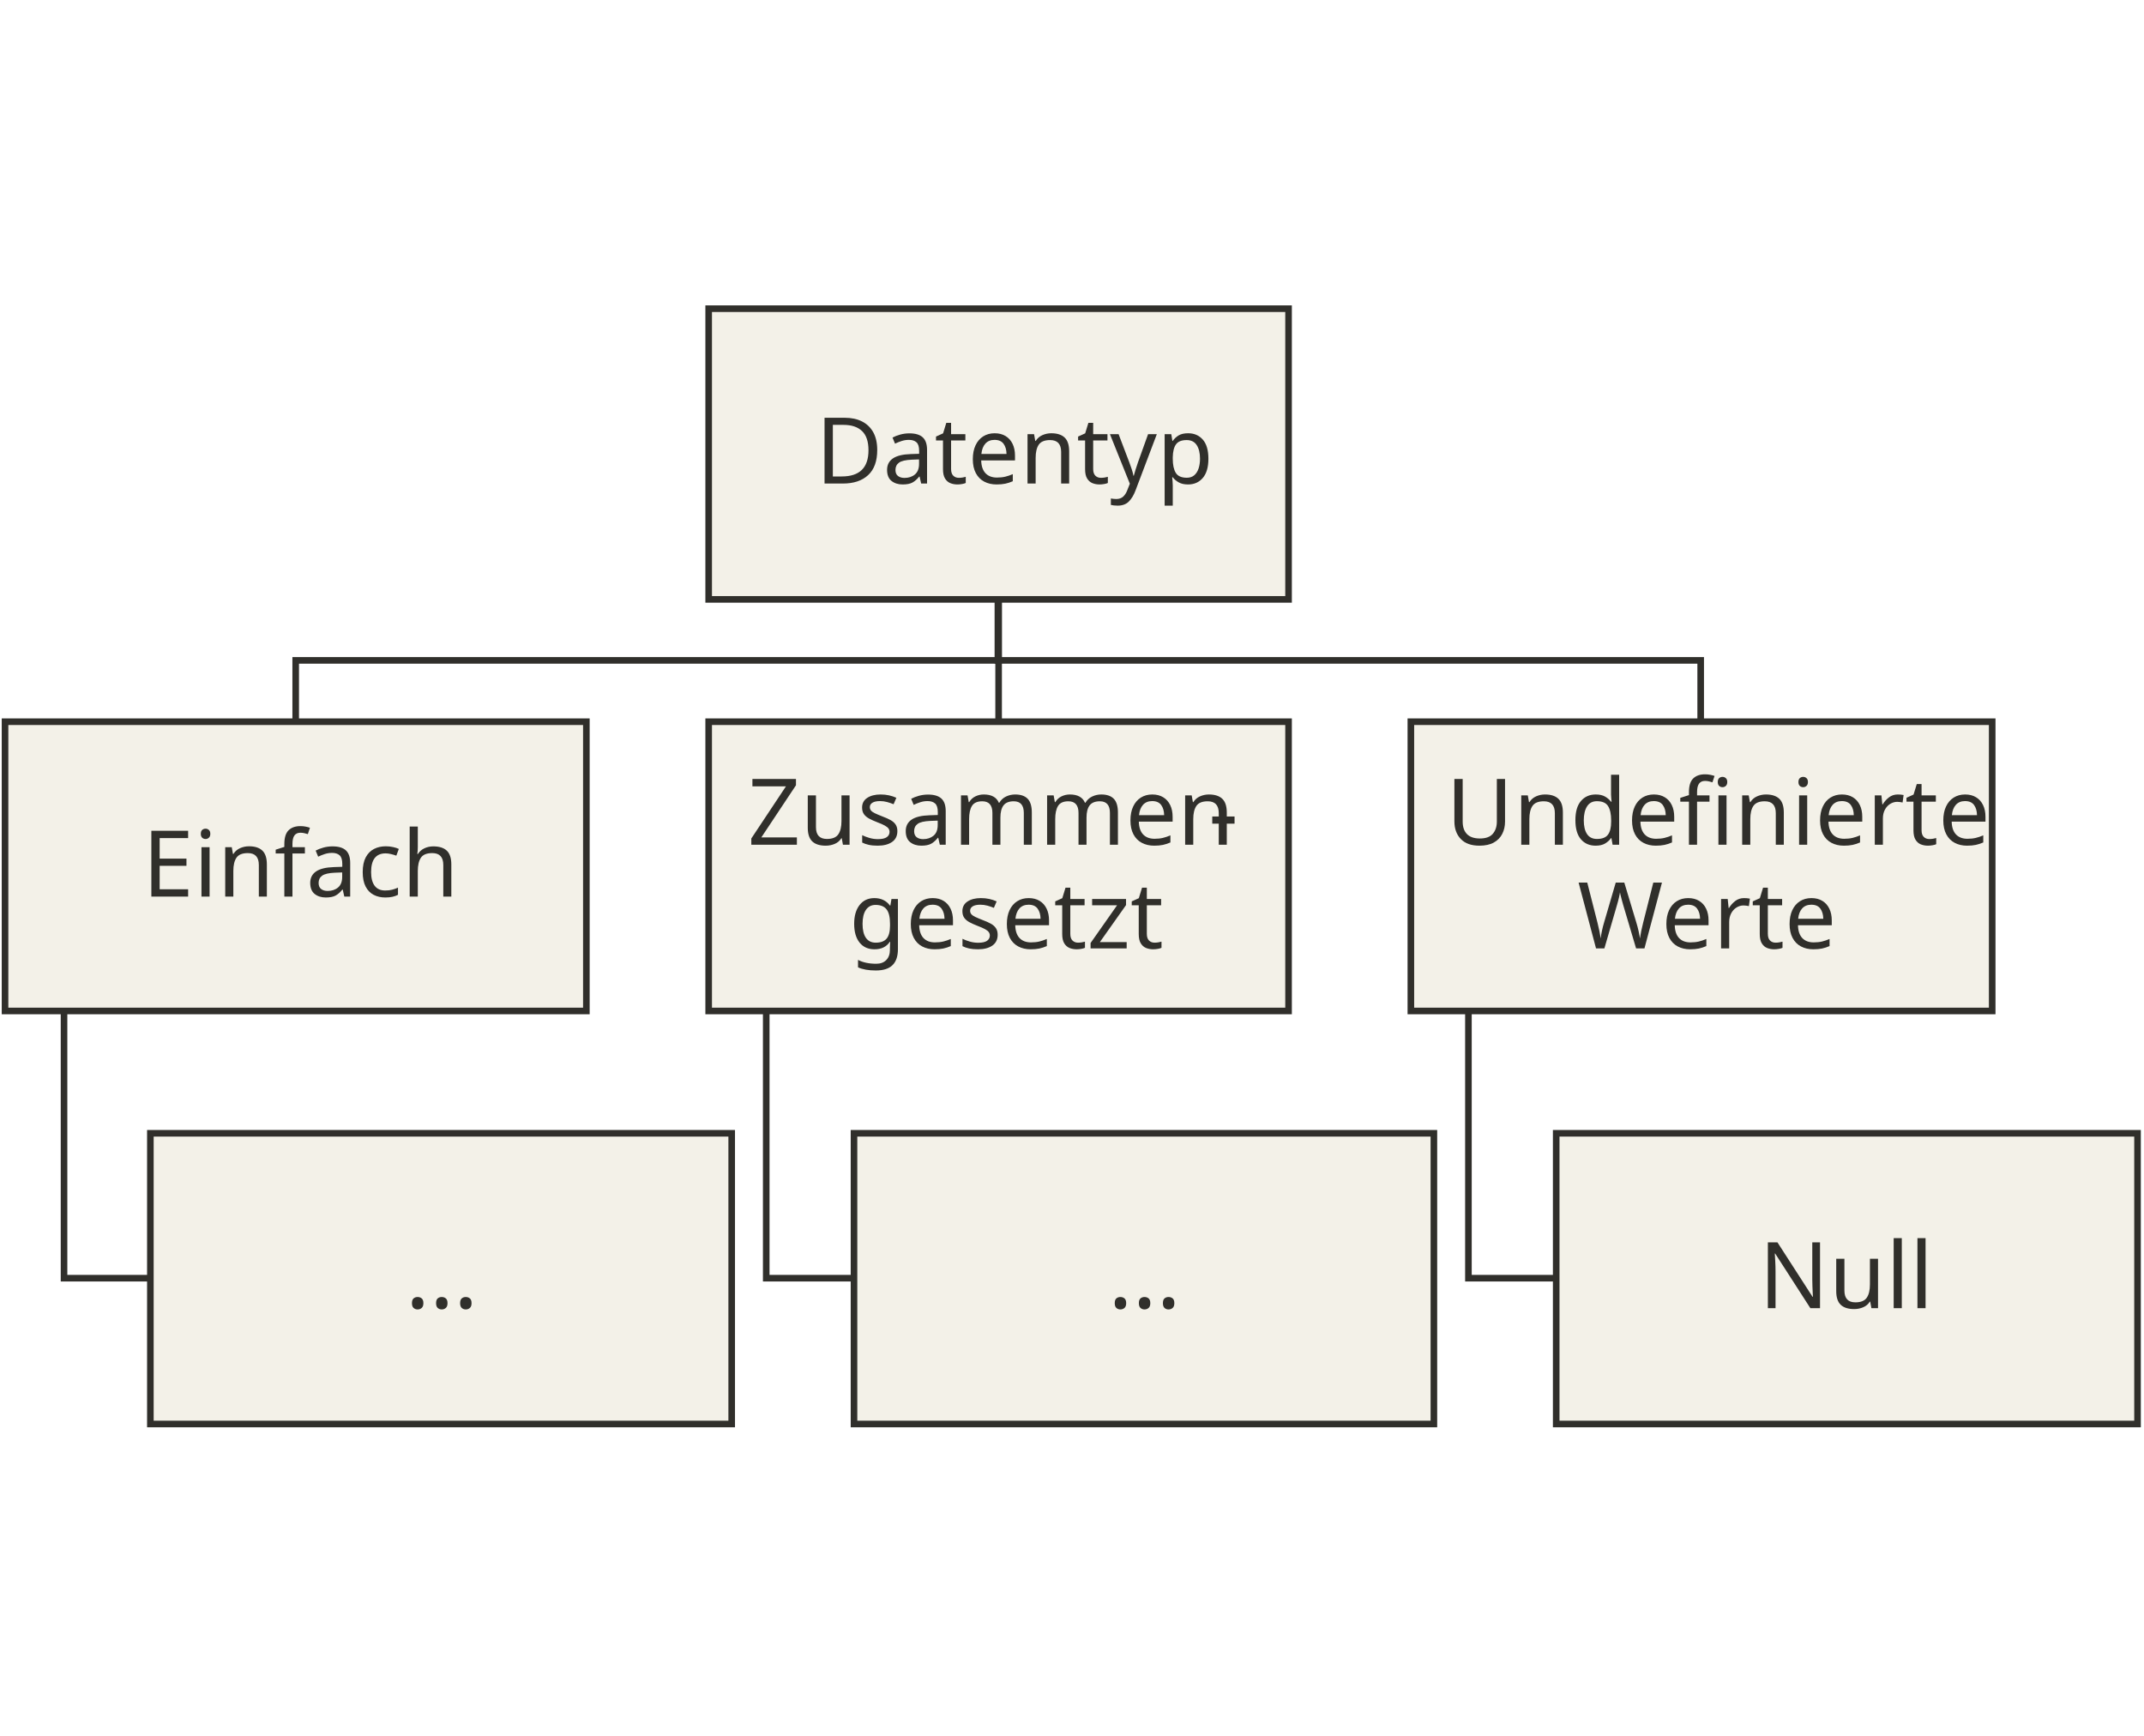
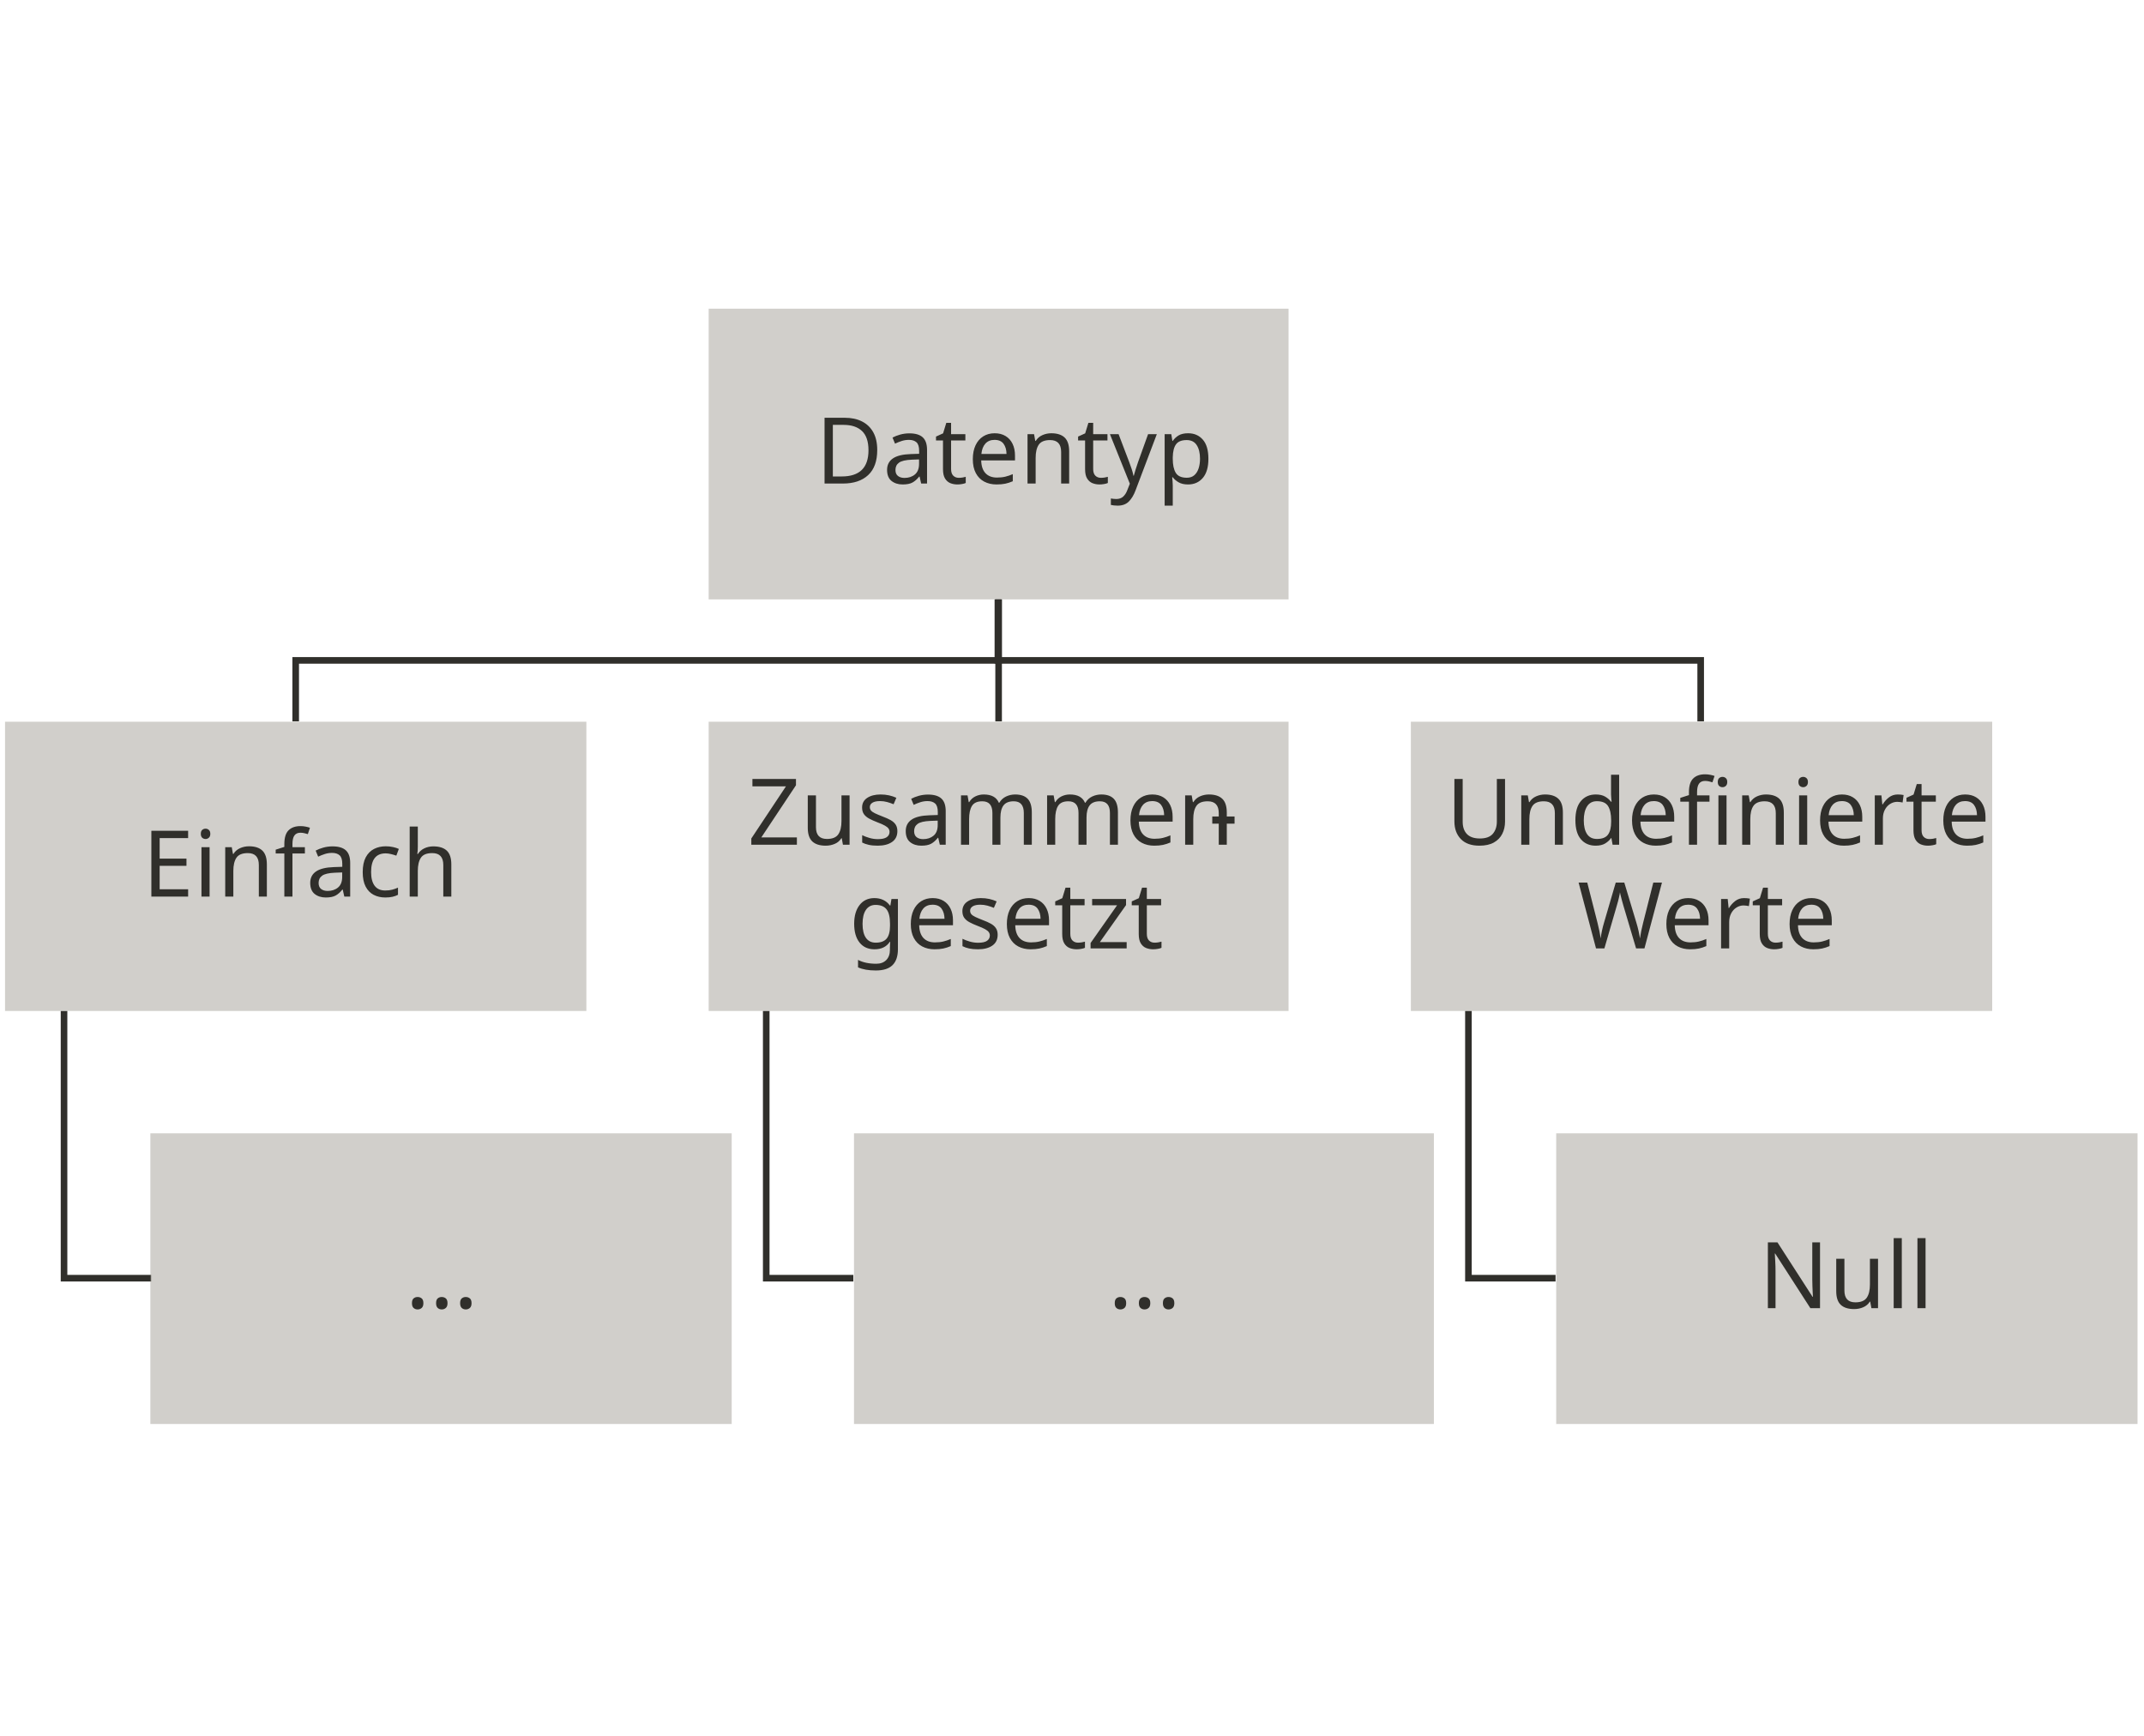
<svg xmlns="http://www.w3.org/2000/svg" width="1490" height="1206" xml:space="preserve" overflow="hidden">
  <g transform="translate(-1677 -155)">
    <g>
      <path d="M2697.5 857.5 2697.5 1043.18 2758.05 1043.18" stroke="var(--ink, #302F2B)" stroke-width="4.583" stroke-linecap="butt" stroke-linejoin="miter" stroke-miterlimit="8" stroke-opacity="1" fill="none" fill-rule="evenodd" />
      <path d="M2370.5 571.5 2370.5 613.882 2858.91 613.882 2858.91 656.265" stroke="var(--ink, #302F2B)" stroke-width="4.583" stroke-linecap="butt" stroke-linejoin="miter" stroke-miterlimit="8" stroke-opacity="1" fill="none" fill-rule="evenodd" />
      <path d="M2209.5 857.5 2209.5 1043.18 2270.05 1043.18" stroke="var(--ink, #302F2B)" stroke-width="4.583" stroke-linecap="butt" stroke-linejoin="miter" stroke-miterlimit="8" stroke-opacity="1" fill="none" fill-rule="evenodd" />
      <path d="M2371 571.5 2371 656.265" stroke="var(--ink, #302F2B)" stroke-width="4.583" stroke-linecap="butt" stroke-linejoin="miter" stroke-miterlimit="8" stroke-opacity="1" fill="none" fill-rule="evenodd" />
      <path d="M1721.5 857.5 1721.5 1043.18 1782.05 1043.18" stroke="var(--ink, #302F2B)" stroke-width="4.583" stroke-linecap="butt" stroke-linejoin="miter" stroke-miterlimit="8" stroke-opacity="1" fill="none" fill-rule="evenodd" />
      <path d="M2370.91 571.5 2370.91 613.882 1882.5 613.882 1882.5 656.265" stroke="var(--ink, #302F2B)" stroke-width="4.583" stroke-linecap="butt" stroke-linejoin="miter" stroke-miterlimit="8" stroke-opacity="1" fill="none" fill-rule="evenodd" />
-       <rect x="2169.5" y="369.5" width="403" height="202" stroke="var(--ink, #302F2B)" stroke-width="4.583" stroke-linecap="butt" stroke-linejoin="miter" stroke-miterlimit="8" stroke-opacity="1" fill="var(--bone, #F3F1E8)" fill-opacity="1" />
+       <rect x="2169.5" y="369.5" width="403" height="202" fill="#99958C" fill-opacity="0.45" />
      <text fill="var(--ink, #302F2B)" fill-opacity="1" font-family="DIN Pro Regular,DIN Pro Regular_MSFontService,sans-serif" font-style="normal" font-variant="normal" font-weight="400" font-stretch="normal" font-size="64" text-anchor="start" direction="ltr" writing-mode="lr-tb" unicode-bidi="normal" text-decoration="none" transform="matrix(1 0 0 1 2243.83 491)">Datentyp</text>
-       <rect x="1680.5" y="656.5" width="404" height="201" stroke="var(--ink, #302F2B)" stroke-width="4.583" stroke-linecap="butt" stroke-linejoin="miter" stroke-miterlimit="8" stroke-opacity="1" fill="var(--bone, #F3F1E8)" fill-opacity="1" />
+       <rect x="1680.5" y="656.5" width="404" height="201" fill="#99958C" fill-opacity="0.45" />
      <text fill="var(--ink, #302F2B)" fill-opacity="1" font-family="DIN Pro Regular,DIN Pro Regular_MSFontService,sans-serif" font-style="normal" font-variant="normal" font-weight="400" font-stretch="normal" font-size="64" text-anchor="start" direction="ltr" writing-mode="lr-tb" unicode-bidi="normal" text-decoration="none" transform="matrix(1 0 0 1 1775.99 778)">Einfach</text>
-       <rect x="1781.5" y="942.5" width="404" height="202" stroke="var(--ink, #302F2B)" stroke-width="4.583" stroke-linecap="butt" stroke-linejoin="miter" stroke-miterlimit="8" stroke-opacity="1" fill="var(--bone, #F3F1E8)" fill-opacity="1" />
+       <rect x="1781.5" y="942.5" width="404" height="202" fill="#99958C" fill-opacity="0.45" />
      <text fill="var(--ink, #302F2B)" fill-opacity="1" font-family="DIN Pro Regular,DIN Pro Regular_MSFontService,sans-serif" font-style="normal" font-variant="normal" font-weight="400" font-stretch="normal" font-size="64" text-anchor="start" direction="ltr" writing-mode="lr-tb" unicode-bidi="normal" text-decoration="none" transform="matrix(1 0 0 1 1958.69 1064)">…</text>
-       <rect x="2169.5" y="656.5" width="403" height="201" stroke="var(--ink, #302F2B)" stroke-width="4.583" stroke-linecap="butt" stroke-linejoin="miter" stroke-miterlimit="8" stroke-opacity="1" fill="var(--bone, #F3F1E8)" fill-opacity="1" />
+       <rect x="2169.5" y="656.5" width="403" height="201" fill="#99958C" fill-opacity="0.45" />
      <text fill="var(--ink, #302F2B)" fill-opacity="1" font-family="DIN Pro Regular,DIN Pro Regular_MSFontService,sans-serif" font-style="normal" font-variant="normal" font-weight="400" font-stretch="normal" font-size="64" text-anchor="start" direction="ltr" writing-mode="lr-tb" unicode-bidi="normal" text-decoration="none" transform="matrix(1 0 0 1 2196.7 742)">Zusammen</text>
      <text fill="var(--ink, #302F2B)" fill-opacity="1" font-family="DIN Pro Regular,DIN Pro Regular_MSFontService,sans-serif" font-style="normal" font-variant="normal" font-weight="400" font-stretch="normal" font-size="64" text-anchor="start" direction="ltr" writing-mode="lr-tb" unicode-bidi="normal" text-decoration="none" transform="matrix(1 0 0 1 2516.92 742)">-</text>
      <text fill="var(--ink, #302F2B)" fill-opacity="1" font-family="DIN Pro Regular,DIN Pro Regular_MSFontService,sans-serif" font-style="normal" font-variant="normal" font-weight="400" font-stretch="normal" font-size="64" text-anchor="start" direction="ltr" writing-mode="lr-tb" unicode-bidi="normal" text-decoration="none" transform="matrix(1 0 0 1 2267.1 814)">gesetzt</text>
-       <rect x="2270.5" y="942.5" width="403" height="202" stroke="var(--ink, #302F2B)" stroke-width="4.583" stroke-linecap="butt" stroke-linejoin="miter" stroke-miterlimit="8" stroke-opacity="1" fill="var(--bone, #F3F1E8)" fill-opacity="1" />
+       <rect x="2270.5" y="942.5" width="403" height="202" fill="#99958C" fill-opacity="0.45" />
      <text fill="var(--ink, #302F2B)" fill-opacity="1" font-family="DIN Pro Regular,DIN Pro Regular_MSFontService,sans-serif" font-style="normal" font-variant="normal" font-weight="400" font-stretch="normal" font-size="64" text-anchor="start" direction="ltr" writing-mode="lr-tb" unicode-bidi="normal" text-decoration="none" transform="matrix(1 0 0 1 2447.1 1064)">…</text>
-       <rect x="2657.5" y="656.5" width="404" height="201" stroke="var(--ink, #302F2B)" stroke-width="4.583" stroke-linecap="butt" stroke-linejoin="miter" stroke-miterlimit="8" stroke-opacity="1" fill="var(--bone, #F3F1E8)" fill-opacity="1" />
+       <rect x="2657.5" y="656.5" width="404" height="201" fill="#99958C" fill-opacity="0.45" />
      <text fill="var(--ink, #302F2B)" fill-opacity="1" font-family="DIN Pro Regular,DIN Pro Regular_MSFontService,sans-serif" font-style="normal" font-variant="normal" font-weight="400" font-stretch="normal" font-size="64" text-anchor="start" direction="ltr" writing-mode="lr-tb" unicode-bidi="normal" text-decoration="none" transform="matrix(1 0 0 1 2681.99 742)">Undefinierte </text>
      <text fill="var(--ink, #302F2B)" fill-opacity="1" font-family="DIN Pro Regular,DIN Pro Regular_MSFontService,sans-serif" font-style="normal" font-variant="normal" font-weight="400" font-stretch="normal" font-size="64" text-anchor="start" direction="ltr" writing-mode="lr-tb" unicode-bidi="normal" text-decoration="none" transform="matrix(1 0 0 1 2773.31 814)">Werte</text>
-       <rect x="2758.5" y="942.5" width="404" height="202" stroke="var(--ink, #302F2B)" stroke-width="4.583" stroke-linecap="butt" stroke-linejoin="miter" stroke-miterlimit="8" stroke-opacity="1" fill="var(--bone, #F3F1E8)" fill-opacity="1" />
+       <rect x="2758.5" y="942.5" width="404" height="202" fill="#99958C" fill-opacity="0.45" />
      <text fill="var(--ink, #302F2B)" fill-opacity="1" font-family="DIN Pro Regular,DIN Pro Regular_MSFontService,sans-serif" font-style="normal" font-variant="normal" font-weight="400" font-stretch="normal" font-size="64" text-anchor="start" direction="ltr" writing-mode="lr-tb" unicode-bidi="normal" text-decoration="none" transform="matrix(1 0 0 1 2899.41 1064)">Null</text>
    </g>
  </g>
</svg>
